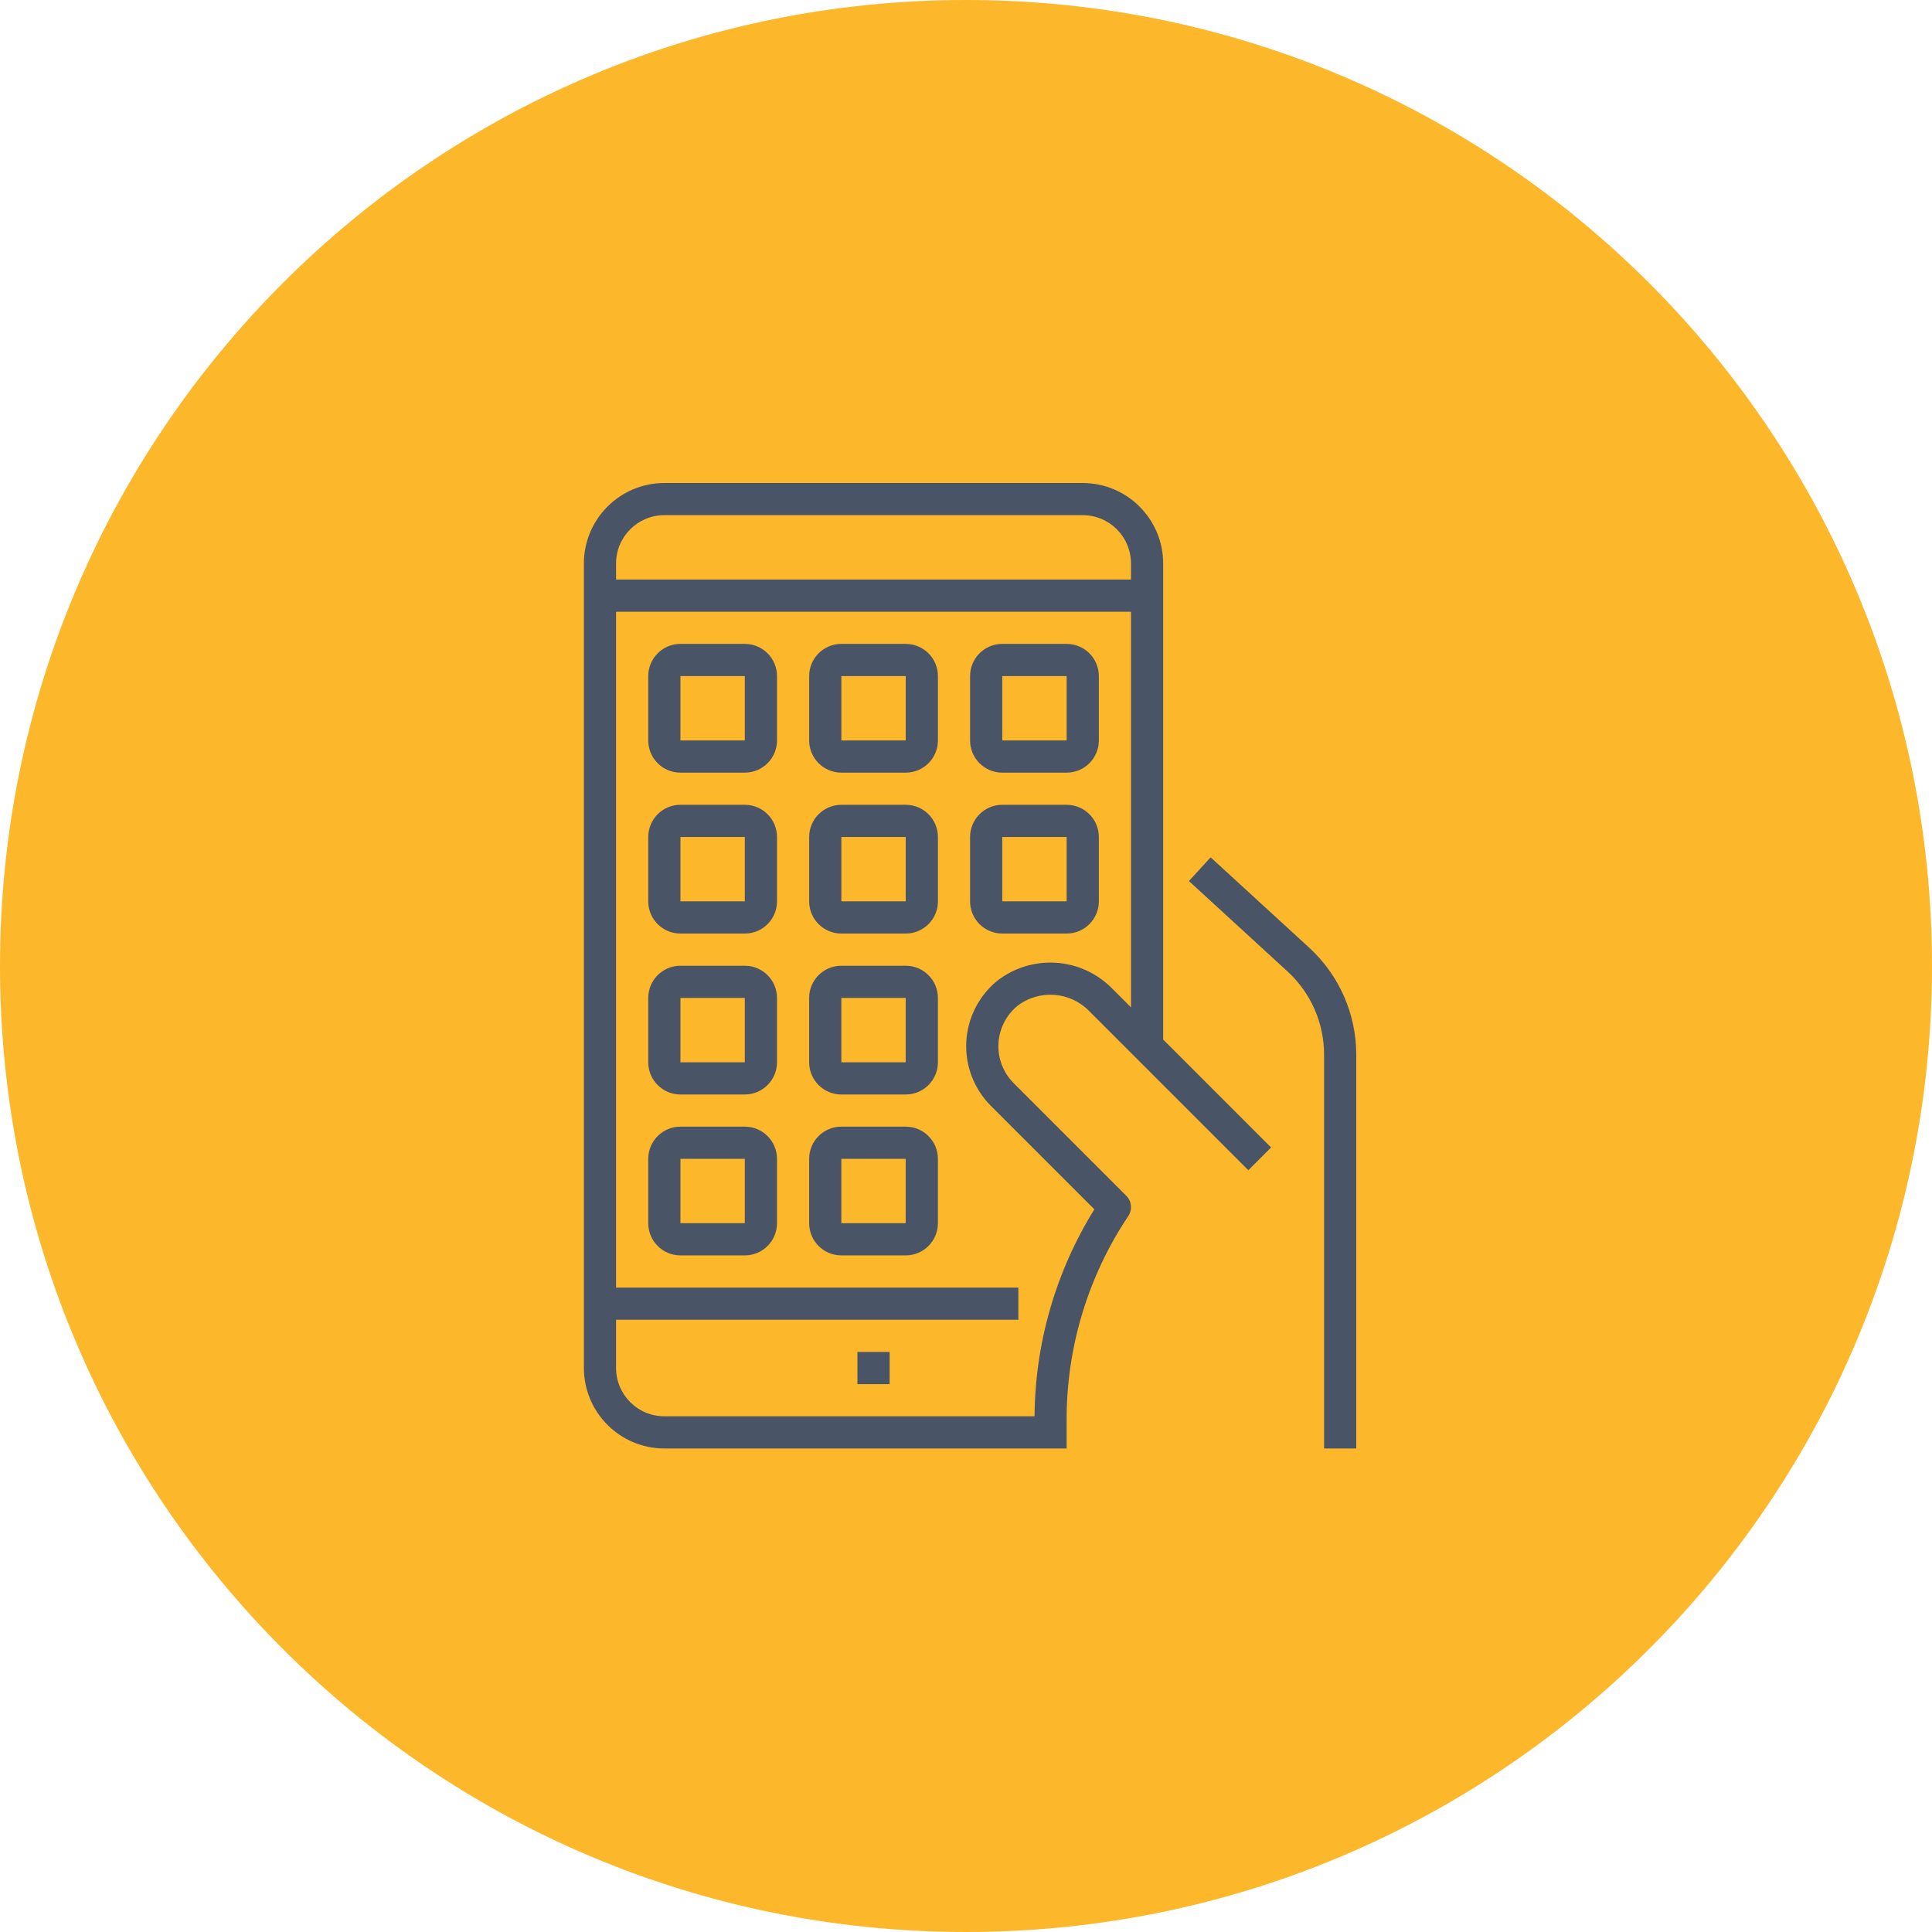
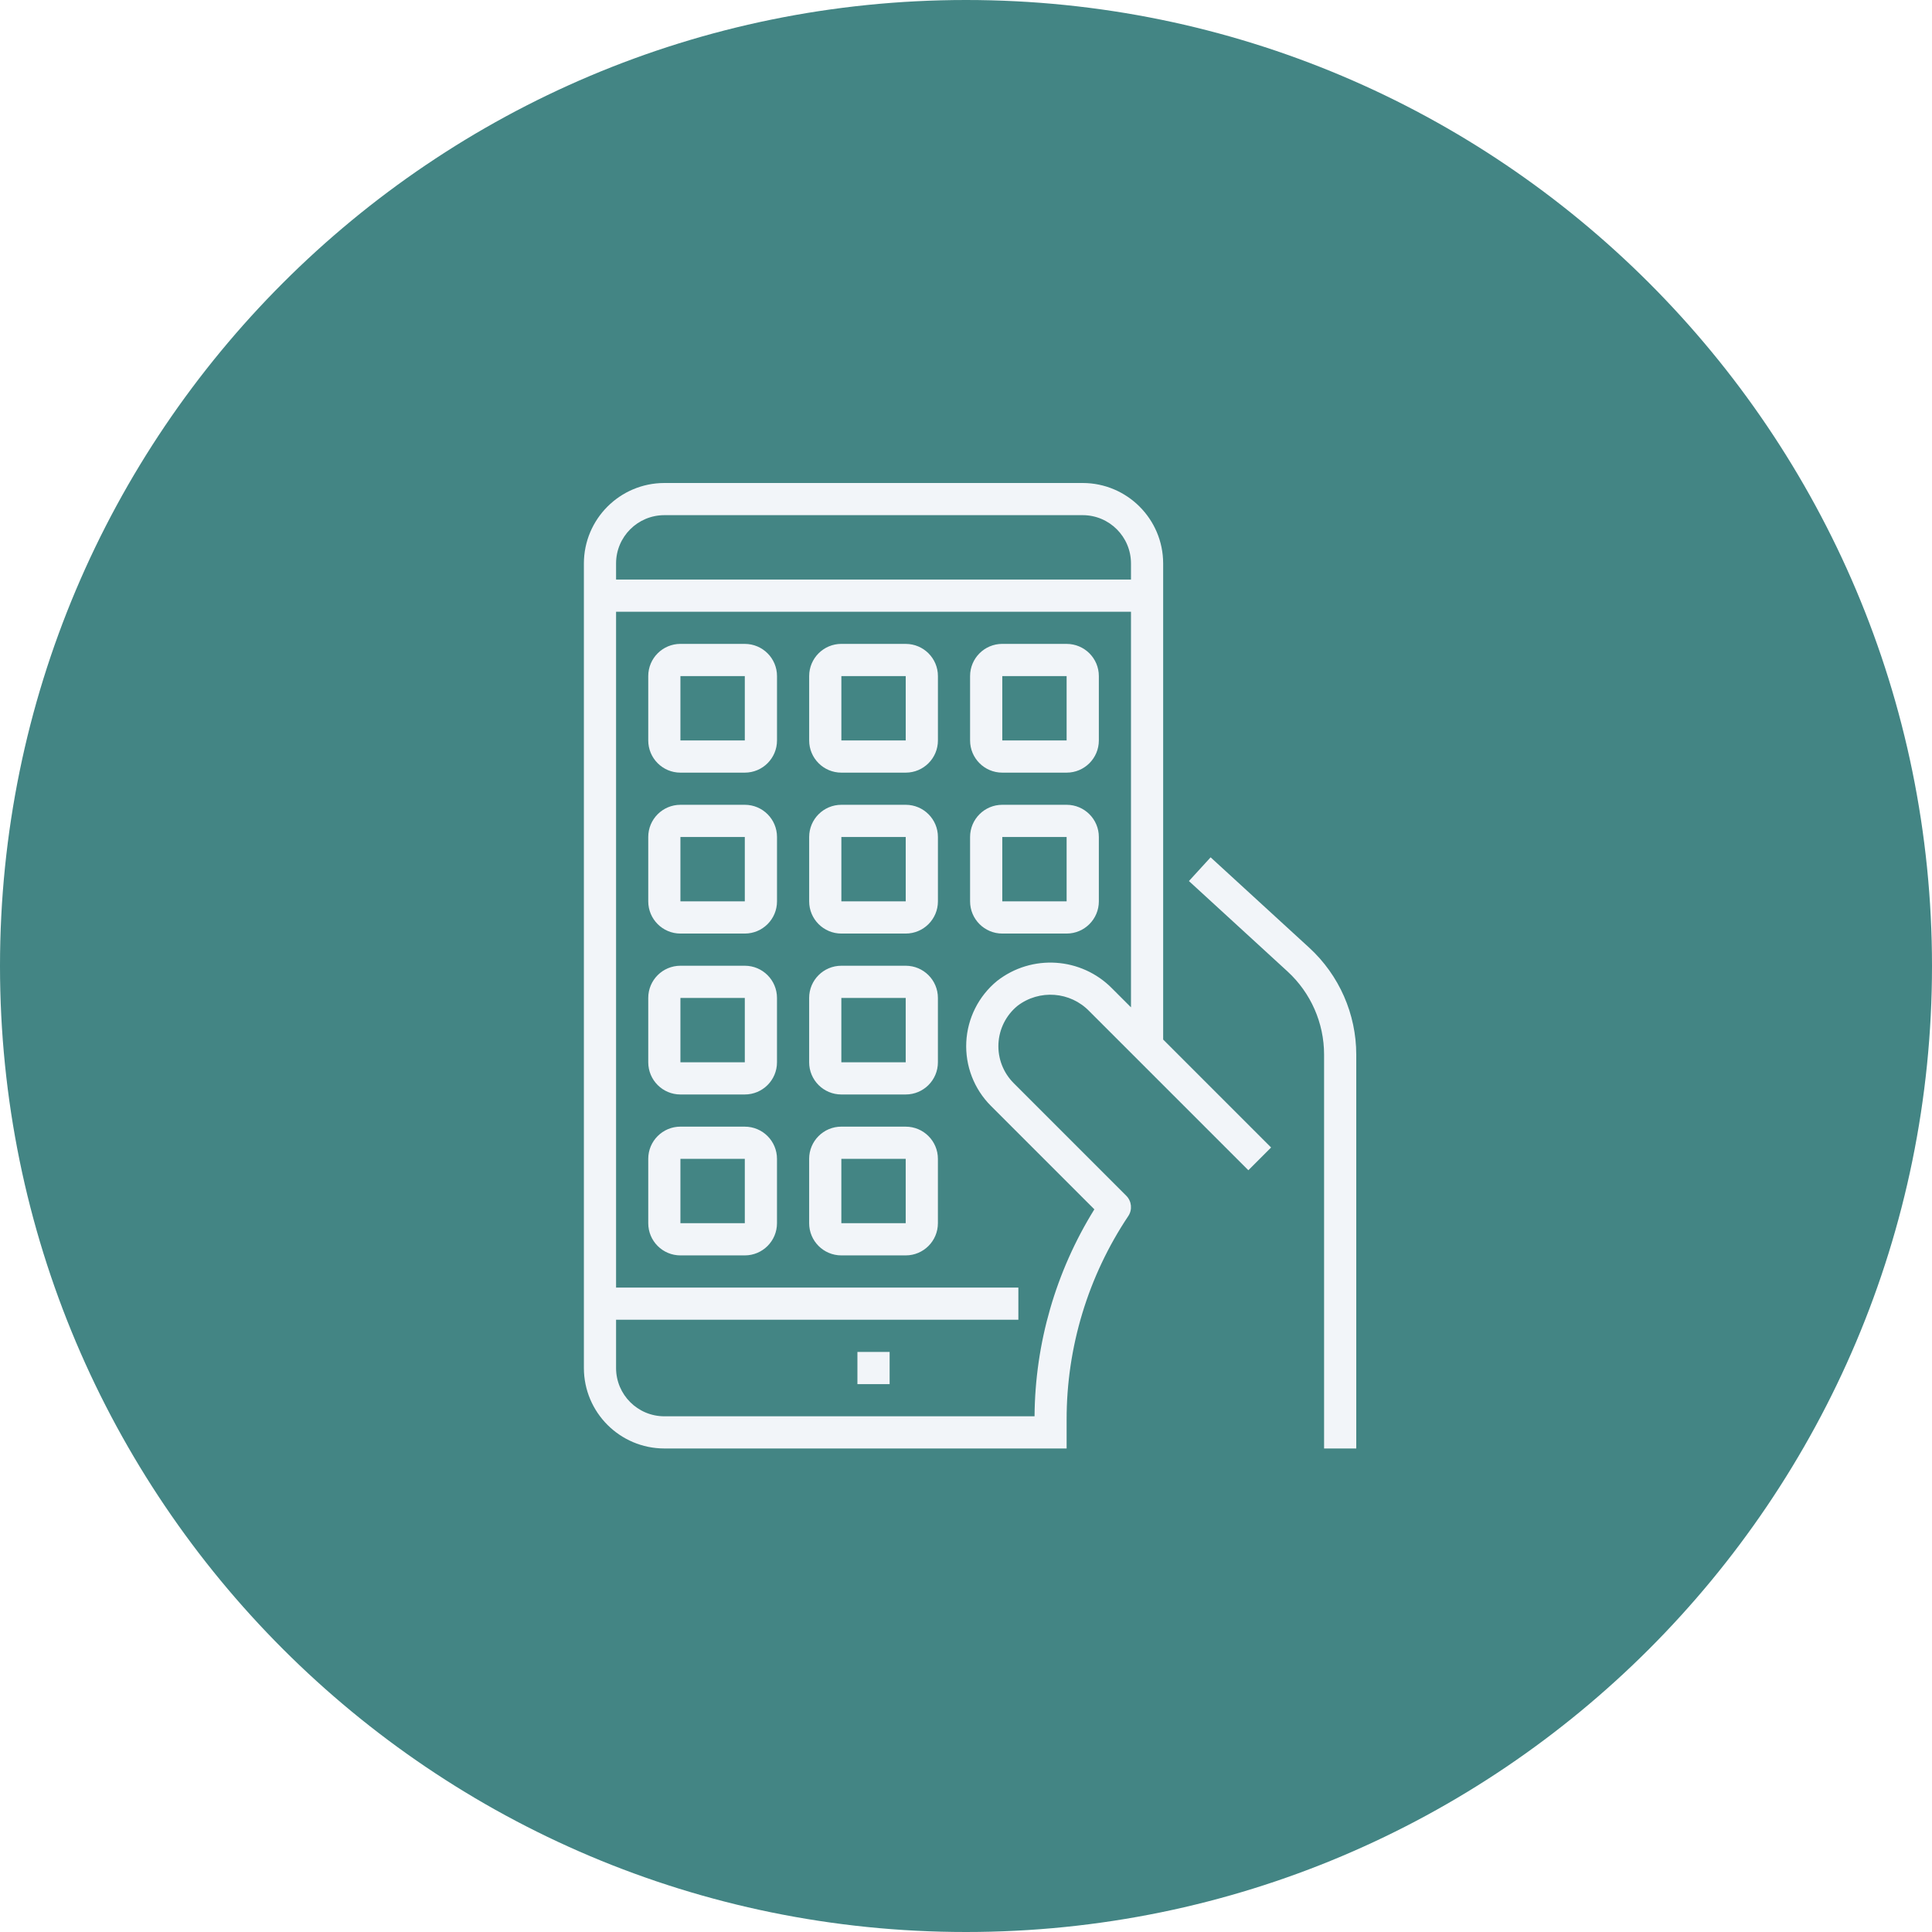
<svg xmlns="http://www.w3.org/2000/svg" width="96" height="96">
  <g fill="none" fill-rule="evenodd">
-     <circle cx="48" cy="48" r="48" fill="#FCB72B" />
-     <path fill="#495567" fill-rule="nonzero" d="M60.155 42.6l4.904 4.495a7.215 7.215 0 012.333 5.306v19.573h-1.599V52.401a5.61 5.61 0 00-1.813-4.127l-4.903-4.495 1.078-1.179zM53.8 24a4.003 4.003 0 013.997 3.998v23.656l5.363 5.364-1.13 1.131-7.893-7.893a2.693 2.693 0 00-3.58-.275 2.594 2.594 0 00-.19 3.837l5.597 5.598a.8.8 0 01.1 1.009A18.178 18.178 0 0053 70.544v1.43H33.01a4.003 4.003 0 01-3.997-3.997v-39.98A4.003 4.003 0 0133.01 24zm2.398 6.397H30.612v33.582h19.99v1.599h-19.99v2.399a2.4 2.4 0 002.399 2.398h18.395a19.77 19.77 0 012.972-10.284l-5.142-5.142a4.194 4.194 0 01.303-6.203 4.304 4.304 0 015.729.378l.93.93V30.398zm-11.993 36.78v1.6h-1.6v-1.6h1.6zm-7.196-11.194c.883 0 1.599.716 1.599 1.6v3.197c0 .884-.716 1.6-1.6 1.6H33.81c-.883 0-1.599-.716-1.599-1.6v-3.198c0-.883.716-1.6 1.6-1.6zm7.995 0c.884 0 1.6.716 1.6 1.6v3.197c0 .884-.716 1.6-1.6 1.6h-3.198c-.883 0-1.6-.716-1.6-1.6v-3.198c0-.883.717-1.6 1.6-1.6zm-7.995 1.6H33.81v3.197h3.199v-3.198zm7.995 0h-3.198v3.197h3.198v-3.198zm-7.995-9.596c.883 0 1.599.716 1.599 1.6v3.198c0 .883-.716 1.599-1.6 1.599H33.81c-.883 0-1.599-.716-1.599-1.6v-3.198c0-.883.716-1.599 1.6-1.599zm7.995 0c.884 0 1.6.716 1.6 1.6v3.198c0 .883-.716 1.599-1.6 1.599h-3.198c-.883 0-1.6-.716-1.6-1.6v-3.198c0-.883.717-1.599 1.6-1.599zm-7.995 1.6H33.81v3.198h3.199v-3.199zm7.995 0h-3.198v3.198h3.198v-3.199zM37.01 39.99c.883 0 1.599.716 1.599 1.6v3.198c0 .883-.716 1.6-1.6 1.6H33.81c-.883 0-1.599-.717-1.599-1.6V41.59c0-.884.716-1.6 1.6-1.6zm7.995 0c.884 0 1.6.716 1.6 1.6v3.198c0 .883-.716 1.6-1.6 1.6h-3.198c-.883 0-1.6-.717-1.6-1.6V41.59c0-.884.717-1.6 1.6-1.6zm7.996 0c.883 0 1.6.716 1.6 1.6v3.198c0 .883-.717 1.6-1.6 1.6h-3.198c-.884 0-1.6-.717-1.6-1.6V41.59c0-.884.716-1.6 1.6-1.6zm-15.991 1.6H33.81v3.198h3.199V41.59zm7.995 0h-3.198v3.198h3.198V41.59zm7.996 0h-3.198v3.198H53V41.59zm-15.991-9.595c.883 0 1.599.716 1.599 1.599v3.198c0 .884-.716 1.6-1.6 1.6H33.81c-.883 0-1.599-.716-1.599-1.6v-3.198c0-.883.716-1.6 1.6-1.6zm7.995 0c.884 0 1.6.716 1.6 1.599v3.198c0 .884-.716 1.6-1.6 1.6h-3.198c-.883 0-1.6-.716-1.6-1.6v-3.198c0-.883.717-1.6 1.6-1.6zm7.996 0c.883 0 1.6.716 1.6 1.599v3.198c0 .884-.717 1.6-1.6 1.6h-3.198c-.884 0-1.6-.716-1.6-1.6v-3.198c0-.883.716-1.6 1.6-1.6zm-15.991 1.599H33.81v3.198h3.199v-3.198zm7.995 0h-3.198v3.198h3.198v-3.198zm7.996 0h-3.198v3.198H53v-3.198zm.8-7.996H33.01a2.4 2.4 0 00-2.398 2.399v.8h25.586v-.8a2.4 2.4 0 00-2.398-2.399z" />
+     <circle cx="48" cy="48" r="48" fill="#438584" />
+     <path fill="#f2f5f9" fill-rule="nonzero" d="M60.155 42.6l4.904 4.495a7.215 7.215 0 012.333 5.306v19.573h-1.599V52.401a5.61 5.61 0 00-1.813-4.127l-4.903-4.495 1.078-1.179zM53.8 24a4.003 4.003 0 013.997 3.998v23.656l5.363 5.364-1.13 1.131-7.893-7.893a2.693 2.693 0 00-3.58-.275 2.594 2.594 0 00-.19 3.837l5.597 5.598a.8.8 0 01.1 1.009A18.178 18.178 0 0053 70.544v1.43H33.01a4.003 4.003 0 01-3.997-3.997v-39.98A4.003 4.003 0 0133.01 24zm2.398 6.397H30.612v33.582h19.99v1.599h-19.99v2.399a2.4 2.4 0 002.399 2.398h18.395a19.77 19.77 0 012.972-10.284l-5.142-5.142a4.194 4.194 0 01.303-6.203 4.304 4.304 0 015.729.378l.93.93V30.398zm-11.993 36.78v1.6h-1.6v-1.6h1.6zm-7.196-11.194c.883 0 1.599.716 1.599 1.6v3.197c0 .884-.716 1.6-1.6 1.6H33.81c-.883 0-1.599-.716-1.599-1.6v-3.198c0-.883.716-1.6 1.6-1.6zm7.995 0c.884 0 1.6.716 1.6 1.6v3.197c0 .884-.716 1.6-1.6 1.6h-3.198c-.883 0-1.6-.716-1.6-1.6v-3.198c0-.883.717-1.6 1.6-1.6zm-7.995 1.6H33.81v3.197h3.199v-3.198zm7.995 0h-3.198v3.197h3.198v-3.198zm-7.995-9.596c.883 0 1.599.716 1.599 1.6v3.198c0 .883-.716 1.599-1.6 1.599H33.81c-.883 0-1.599-.716-1.599-1.6v-3.198c0-.883.716-1.599 1.6-1.599zm7.995 0c.884 0 1.6.716 1.6 1.6v3.198c0 .883-.716 1.599-1.6 1.599h-3.198c-.883 0-1.6-.716-1.6-1.6v-3.198c0-.883.717-1.599 1.6-1.599zm-7.995 1.6H33.81v3.198h3.199v-3.199zm7.995 0h-3.198v3.198h3.198v-3.199zM37.01 39.99c.883 0 1.599.716 1.599 1.6v3.198c0 .883-.716 1.6-1.6 1.6H33.81c-.883 0-1.599-.717-1.599-1.6V41.59c0-.884.716-1.6 1.6-1.6zm7.995 0c.884 0 1.6.716 1.6 1.6v3.198c0 .883-.716 1.6-1.6 1.6h-3.198c-.883 0-1.6-.717-1.6-1.6V41.59c0-.884.717-1.6 1.6-1.6zm7.996 0c.883 0 1.6.716 1.6 1.6v3.198c0 .883-.717 1.6-1.6 1.6h-3.198c-.884 0-1.6-.717-1.6-1.6V41.59c0-.884.716-1.6 1.6-1.6zm-15.991 1.6H33.81v3.198h3.199V41.59zm7.995 0h-3.198v3.198h3.198V41.59zm7.996 0h-3.198v3.198H53V41.59zm-15.991-9.595c.883 0 1.599.716 1.599 1.599v3.198c0 .884-.716 1.6-1.6 1.6H33.81c-.883 0-1.599-.716-1.599-1.6v-3.198c0-.883.716-1.6 1.6-1.6zm7.995 0c.884 0 1.6.716 1.6 1.599v3.198c0 .884-.716 1.6-1.6 1.6h-3.198c-.883 0-1.6-.716-1.6-1.6v-3.198c0-.883.717-1.6 1.6-1.6zm7.996 0c.883 0 1.6.716 1.6 1.599v3.198c0 .884-.717 1.6-1.6 1.6h-3.198c-.884 0-1.6-.716-1.6-1.6v-3.198c0-.883.716-1.6 1.6-1.6zm-15.991 1.599H33.81v3.198h3.199v-3.198zm7.995 0h-3.198v3.198h3.198v-3.198zm7.996 0h-3.198v3.198H53v-3.198zm.8-7.996H33.01a2.4 2.4 0 00-2.398 2.399v.8h25.586v-.8a2.4 2.4 0 00-2.398-2.399z" />
  </g>
</svg>
